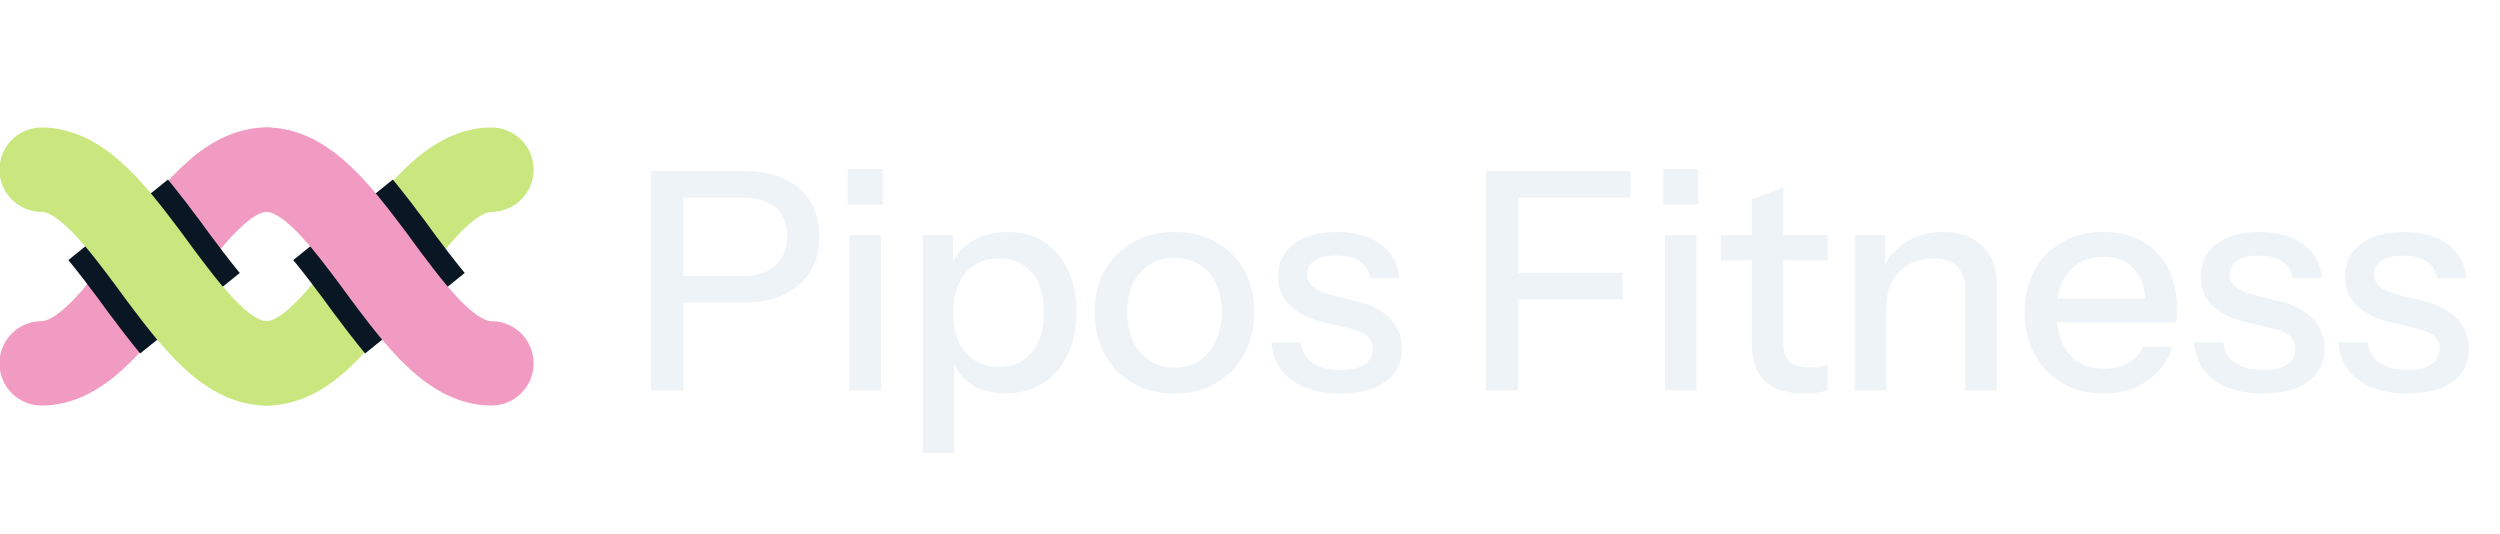
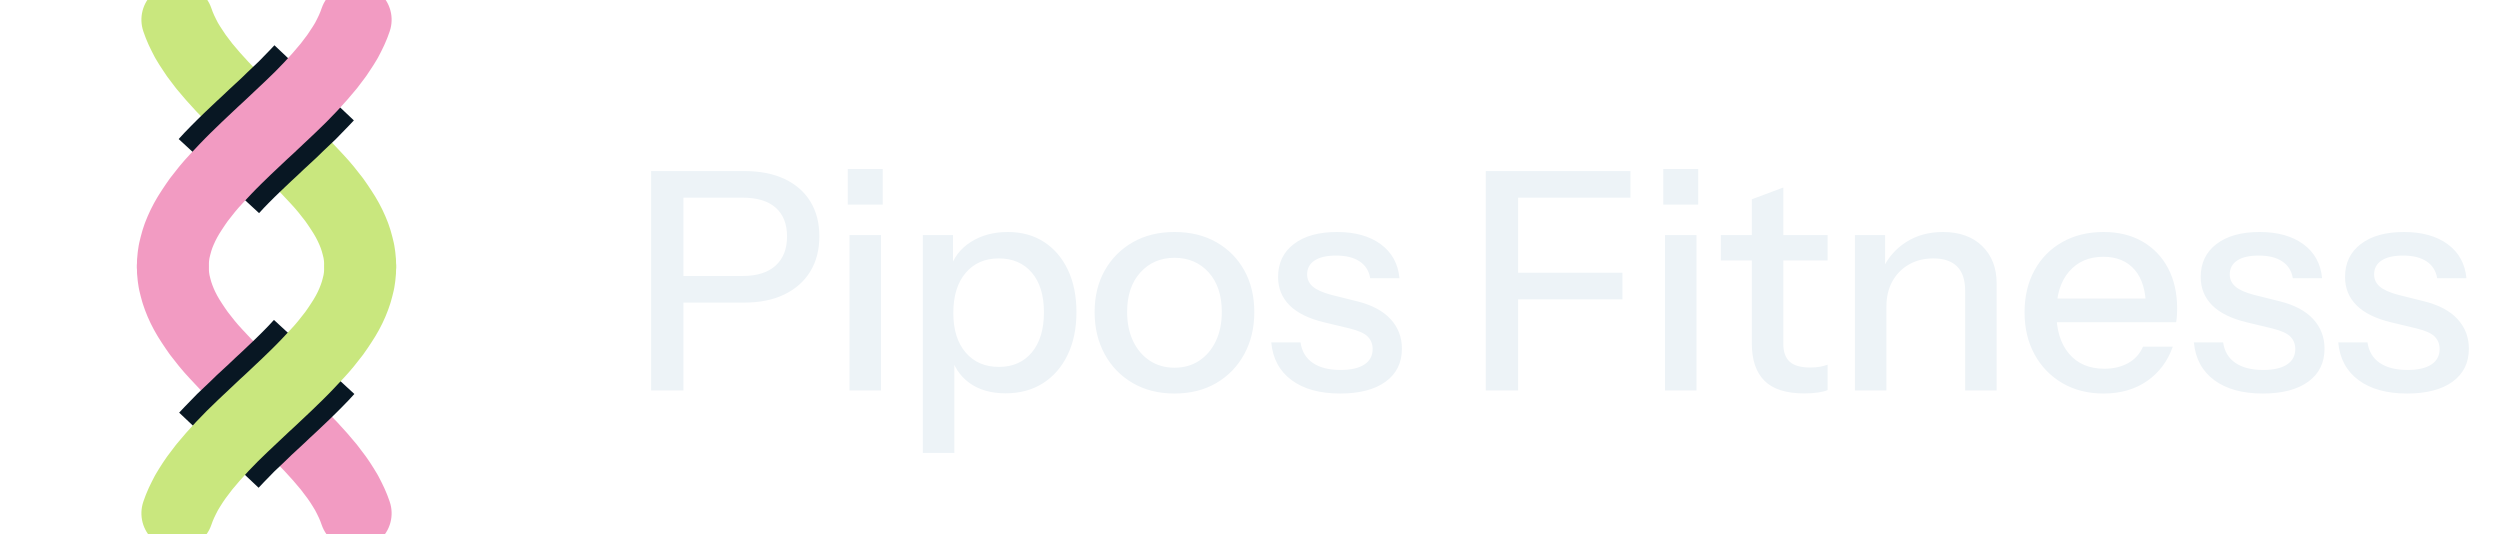
<svg xmlns="http://www.w3.org/2000/svg" viewBox="0 0 525 112" role="img" aria-label="Pipos Fitness">
  <g transform="translate(-28 -28) scale(.328)">
-     <path d="M112.0 318.0 L115.0 317.9 L118.0 317.5 L121.0 316.8 L124.0 315.9 L127.0 314.7 L130.0 313.3 L133.0 311.6 L136.0 309.7 L139.0 307.6 L142.0 305.2 L145.0 302.6 L148.0 299.8 L151.0 296.9 L154.0 293.7 L157.0 290.4 L160.0 287.0 L163.0 283.4 L166.0 279.7 L169.0 275.9 L172.0 272.0 L175.0 268.1 L178.0 264.1 L181.0 260.1 L184.0 256.0 L187.0 251.9 L190.0 247.9 L193.0 243.9 L196.0 240.0 L199.0 236.1 L202.0 232.3 L205.0 228.6 L208.0 225.0 L211.0 221.6 L214.0 218.3 L217.0 215.1 L220.0 212.2 L223.0 209.4 L226.0 206.8 L229.0 204.4 L232.0 202.3 L235.0 200.4 L238.0 198.7 L241.0 197.3 L244.0 196.1 L247.0 195.2 L250.0 194.5 L253.0 194.1 L256.0 194.0" fill="none" stroke="#F29BC2" stroke-width="54" stroke-linecap="round" stroke-linejoin="round" />
-     <path d="M161.0 226.1 L164.8 230.8 L168.6 235.6 L172.5 240.6 L176.3 245.7 L180.2 250.8 L184.0 256.0 L187.8 261.2 L191.7 266.3 L195.5 271.4 L199.4 276.4 L203.2 281.2 L207.0 285.9" fill="none" stroke="#081723" stroke-width="82" stroke-linecap="butt" />
-     <path d="M112.0 194.0 L115.0 194.1 L118.0 194.5 L121.0 195.2 L124.0 196.1 L127.0 197.3 L130.0 198.7 L133.0 200.4 L136.0 202.3 L139.0 204.4 L142.0 206.8 L145.0 209.4 L148.0 212.2 L151.0 215.1 L154.0 218.3 L157.0 221.6 L160.0 225.0 L163.0 228.6 L166.0 232.3 L169.0 236.1 L172.0 240.0 L175.0 243.9 L178.0 247.9 L181.0 251.9 L184.0 256.0 L187.0 260.1 L190.0 264.1 L193.0 268.1 L196.0 272.0 L199.0 275.9 L202.0 279.7 L205.0 283.4 L208.0 287.0 L211.0 290.4 L214.0 293.7 L217.0 296.9 L220.0 299.8 L223.0 302.6 L226.0 305.2 L229.0 307.6 L232.0 309.7 L235.0 311.6 L238.0 313.3 L241.0 314.7 L244.0 315.9 L247.0 316.8 L250.0 317.5 L253.0 317.9 L256.0 318.0" fill="none" stroke="#C9E77E" stroke-width="54" stroke-linecap="round" stroke-linejoin="round" />
-     <path d="M256.0 318.0 L259.0 317.9 L262.0 317.5 L265.0 316.8 L268.0 315.9 L271.0 314.7 L274.0 313.3 L277.0 311.6 L280.0 309.7 L283.0 307.6 L286.0 305.2 L289.0 302.6 L292.0 299.8 L295.0 296.9 L298.0 293.7 L301.0 290.4 L304.0 287.0 L307.0 283.4 L310.0 279.7 L313.0 275.9 L316.0 272.0 L319.0 268.1 L322.0 264.1 L325.0 260.1 L328.0 256.0 L331.0 251.9 L334.0 247.9 L337.0 243.9 L340.0 240.0 L343.0 236.1 L346.0 232.3 L349.0 228.6 L352.0 225.0 L355.0 221.6 L358.0 218.3 L361.0 215.1 L364.0 212.2 L367.0 209.4 L370.0 206.8 L373.0 204.4 L376.0 202.3 L379.0 200.4 L382.0 198.7 L385.0 197.3 L388.0 196.1 L391.0 195.2 L394.0 194.5 L397.0 194.1 L400.0 194.0" fill="none" stroke="#C9E77E" stroke-width="54" stroke-linecap="round" stroke-linejoin="round" />
-     <path d="M305.0 226.1 L308.8 230.8 L312.6 235.6 L316.5 240.6 L320.3 245.7 L324.2 250.8 L328.0 256.0 L331.8 261.2 L335.7 266.3 L339.5 271.4 L343.4 276.4 L347.2 281.2 L351.0 285.9" fill="none" stroke="#081723" stroke-width="82" stroke-linecap="butt" />
-     <path d="M256.0 194.0 L259.0 194.1 L262.0 194.5 L265.0 195.2 L268.0 196.1 L271.0 197.3 L274.0 198.7 L277.0 200.4 L280.0 202.3 L283.0 204.4 L286.0 206.8 L289.0 209.4 L292.0 212.2 L295.0 215.1 L298.0 218.3 L301.0 221.6 L304.0 225.0 L307.0 228.6 L310.0 232.3 L313.0 236.1 L316.0 240.0 L319.0 243.9 L322.0 247.9 L325.0 251.9 L328.0 256.0 L331.0 260.1 L334.0 264.1 L337.0 268.1 L340.0 272.0 L343.0 275.9 L346.0 279.7 L349.0 283.4 L352.0 287.0 L355.0 290.4 L358.0 293.7 L361.0 296.9 L364.0 299.8 L367.0 302.6 L370.0 305.2 L373.0 307.6 L376.0 309.7 L379.0 311.6 L382.0 313.3 L385.0 314.7 L388.0 315.9 L391.0 316.8 L394.0 317.5 L397.0 317.9 L400.0 318.0" fill="none" stroke="#F29BC2" stroke-width="54" stroke-linecap="round" stroke-linejoin="round" />
+     <g transform="rotate(-90 256 256)">
+       <path d="M98.0 313.1 L101.3 311.9 L104.6 310.5 L107.9 308.9 L111.2 307.2 L114.5 305.2 L117.8 303.1 L121.0 300.9 L124.3 298.4 L127.6 295.9 L130.9 293.1 L134.2 290.3 L137.5 287.3 L140.8 284.3 L144.1 281.1 L147.4 277.9 L150.7 274.5 L154.0 271.1 L157.2 267.7 L160.5 264.2 L163.8 260.7 L167.1 257.2 L170.4 253.6 L173.7 250.1 L177.0 246.6 L180.3 243.1 L183.6 239.7 L186.9 236.3 L190.2 233.0 L193.5 229.8 L196.8 226.7 L200.0 223.7 L203.3 220.7 L206.6 217.9 L209.9 215.3 L213.2 212.7 L216.5 210.4 L219.8 208.2 L223.1 206.1 L226.4 204.2 L229.7 202.5 L233.0 201.0 L236.3 199.7 L239.5 198.6 L242.8 197.7 L246.1 196.9 L249.4 196.4 L252.7 196.1 L256.0 196.0" fill="none" stroke="#F29BC2" stroke-width="46" stroke-linecap="round" stroke-linejoin="round" />
+       <path d="M138.4 225.5 L142.1 229.0 L145.8 232.6 L149.6 236.3 L153.3 240.2 L157.0 244.1 L160.8 248.0 L164.5 252.0 L168.2 256.0 L172.0 260.0 L175.7 264.0 L179.4 267.9 L183.1 271.8 L186.9 275.7 L190.6 279.4 L194.3 283.0 L198.1 286.5" fill="none" stroke="#081723" stroke-width="70" stroke-linecap="butt" />
+       <path d="M98.0 198.9 L101.3 200.1 L104.6 201.5 L107.9 203.1 L111.2 204.8 L114.5 206.8 L117.8 208.9 L121.0 211.1 L124.3 213.6 L127.6 216.1 L130.9 218.9 L134.2 221.7 L137.5 224.7 L140.8 227.7 L144.1 230.9 L147.4 234.1 L150.7 237.5 L154.0 240.9 L157.2 244.3 L160.5 247.8 L163.8 251.3 L167.1 254.8 L170.4 258.4 L173.7 261.9 L177.0 265.4 L180.3 268.9 L183.6 272.3 L186.9 275.7 L190.2 279.0 L193.5 282.2 L196.8 285.3 L200.0 288.3 L203.3 291.3 L206.6 294.1 L209.9 296.7 L213.2 299.3 L216.5 301.6 L219.8 303.8 L223.1 305.9 L226.4 307.8 L229.7 309.5 L233.0 311.0 L236.3 312.3 L239.5 313.4 L242.8 314.3 L246.1 315.1 L249.4 315.6 L252.7 315.9 L256.0 316.0" fill="none" stroke="#C9E77E" stroke-width="46" stroke-linecap="round" stroke-linejoin="round" />
+       <path d="M256.0 316.0 L259.3 315.9 L262.6 315.6 L265.9 315.1 L269.2 314.3 L272.5 313.4 L275.8 312.3 L279.0 311.0 L282.3 309.5 L285.6 307.8 L288.9 305.9 L292.2 303.8 L295.5 301.6 L298.8 299.3 L302.1 296.7 L305.4 294.1 L308.7 291.3 L312.0 288.3 L315.2 285.3 L318.5 282.2 L321.8 279.0 L325.1 275.7 L328.4 272.3 L331.7 268.9 L335.0 265.4 L338.3 261.9 L341.6 258.4 L344.9 254.8 L348.2 251.3 L351.5 247.8 L354.8 244.3 L358.0 240.9 L361.3 237.5 L364.6 234.1 L367.9 230.9 L371.2 227.7 L374.5 224.7 L377.8 221.7 L381.1 218.9 L384.4 216.1 L387.7 213.6 L391.0 211.1 L394.3 208.9 L397.5 206.8 L400.8 204.8 L404.1 203.1 L407.4 201.5 L410.7 200.1 L414.0 198.9" fill="none" stroke="#C9E77E" stroke-width="46" stroke-linecap="round" stroke-linejoin="round" />
+       <path d="M313.9 225.5 L317.7 229.0 L321.4 232.6 L325.1 236.3 L328.9 240.2 L332.6 244.1 L336.3 248.0 L340.0 252.0 L343.8 256.0 L347.5 260.0 L351.2 264.0 L355.0 267.9 L358.7 271.8 L362.4 275.7 L366.2 279.4 L369.9 283.0 L373.6 286.5" fill="none" stroke="#081723" stroke-width="70" stroke-linecap="butt" />
+       <path d="M256.0 196.0 L259.3 196.1 L262.6 196.4 L265.9 196.9 L269.2 197.7 L272.5 198.6 L275.8 199.7 L279.0 201.0 L282.3 202.5 L285.6 204.2 L288.9 206.1 L292.2 208.2 L295.5 210.4 L298.8 212.7 L302.1 215.3 L305.4 217.9 L308.7 220.7 L312.0 223.7 L315.2 226.7 L318.5 229.8 L321.8 233.0 L325.1 236.3 L328.4 239.7 L331.7 243.1 L335.0 246.6 L338.3 250.1 L341.6 253.6 L344.9 257.2 L348.2 260.7 L351.5 264.2 L354.8 267.7 L358.0 271.1 L361.3 274.5 L364.6 277.9 L367.9 281.1 L371.2 284.3 L374.5 287.3 L377.8 290.3 L381.1 293.1 L384.4 295.9 L387.7 298.4 L391.0 300.9 L394.3 303.1 L397.5 305.2 L400.8 307.2 L404.1 308.9 L407.4 310.5 L410.7 311.9 L414.0 313.1" fill="none" stroke="#F29BC2" stroke-width="46" stroke-linecap="round" stroke-linejoin="round" />
+     </g>
  </g>
  <path fill="#EDF3F7" d="M136.736 82.0V35.92H156.235Q161.227 35.92 164.757 37.584Q168.288 39.248 170.176 42.32Q172.064 45.392 172.064 49.637Q172.064 53.883 170.165 56.997Q168.267 60.112 164.736 61.829Q161.205 63.547 156.235 63.547H141.899V57.957H155.936Q160.48 57.957 162.88 55.771Q165.28 53.584 165.28 49.659Q165.28 45.733 162.901 43.621Q160.523 41.509 155.936 41.509H143.52V82.0Z M178.397 82.0V49.36H185.011V82.0ZM178.035 42.96V35.493H185.373V42.96Z M211.184 82.597Q206.555 82.597 203.525 80.379Q200.496 78.16 199.557 74.171L200.411 74.064V95.12H193.797V49.36H200.133V56.848L199.472 56.677Q200.517 52.965 203.824 50.843Q207.131 48.72 211.653 48.72Q216.027 48.72 219.259 50.821Q222.491 52.923 224.272 56.699Q226.053 60.475 226.053 65.552Q226.053 70.693 224.197 74.533Q222.341 78.373 219.013 80.485Q215.685 82.597 211.184 82.597ZM209.776 77.051Q214.149 77.051 216.688 74Q219.227 70.949 219.227 65.573Q219.227 60.24 216.677 57.253Q214.128 54.267 209.733 54.267Q205.381 54.267 202.789 57.307Q200.197 60.347 200.197 65.723Q200.197 71.013 202.789 74.032Q205.381 77.051 209.776 77.051Z M246.637 82.64Q241.645 82.64 237.859 80.432Q234.072 78.224 231.971 74.352Q229.869 70.48 229.869 65.552Q229.869 60.581 231.992 56.805Q234.115 53.029 237.88 50.875Q241.645 48.72 246.637 48.72Q251.693 48.72 255.459 50.875Q259.224 53.029 261.315 56.805Q263.405 60.581 263.405 65.552Q263.405 70.48 261.304 74.352Q259.203 78.224 255.437 80.432Q251.672 82.64 246.637 82.64ZM246.637 77.221Q249.603 77.221 251.832 75.749Q254.061 74.277 255.32 71.643Q256.579 69.008 256.579 65.488Q256.579 60.261 253.816 57.2Q251.053 54.139 246.637 54.139Q242.264 54.139 239.48 57.211Q236.696 60.283 236.696 65.488Q236.696 69.008 237.955 71.643Q239.213 74.277 241.464 75.749Q243.715 77.221 246.637 77.221Z M281.429 82.64Q275.029 82.64 271.232 79.824Q267.435 77.008 266.965 71.909H273.109Q273.515 74.725 275.68 76.208Q277.845 77.691 281.515 77.691Q284.779 77.691 286.517 76.549Q288.256 75.408 288.256 73.296Q288.256 71.781 287.264 70.725Q286.272 69.669 283.392 68.965L278.144 67.707Q273.216 66.533 270.805 64.112Q268.395 61.691 268.395 58.171Q268.395 53.776 271.701 51.248Q275.008 48.72 280.768 48.72Q286.464 48.72 289.963 51.291Q293.461 53.861 293.888 58.427H287.744Q287.36 56.123 285.525 54.896Q283.691 53.669 280.576 53.669Q277.632 53.669 276.064 54.704Q274.496 55.739 274.496 57.637Q274.496 59.131 275.669 60.165Q276.843 61.2 279.595 61.925L284.971 63.269Q289.643 64.421 292.021 67.013Q294.4 69.605 294.4 73.211Q294.4 77.669 290.976 80.155Q287.552 82.64 281.429 82.64Z M312.016 82.0V35.92H318.8V82.0ZM315.344 62.864V57.275H340.709V62.864ZM315.344 41.509V35.92H342.395V41.509Z M349.645 82.0V49.36H356.259V82.0ZM349.283 42.96V35.493H356.621V42.96Z M378.912 82.619Q373.195 82.619 370.539 79.963Q367.883 77.307 367.883 72.123V41.851L374.496 39.376V72.187Q374.496 74.747 375.84 75.963Q377.184 77.179 380.171 77.179Q381.344 77.179 382.24 77.008Q383.136 76.837 383.797 76.581V81.915Q383.093 82.235 381.803 82.427Q380.512 82.619 378.912 82.619ZM361.376 54.693V49.36H383.797V54.693Z M389.533 82.0V49.36H395.869V57.04H396.147V82.0ZM412.68 82.0V61.008Q412.68 57.637 410.984 55.952Q409.288 54.267 405.981 54.267Q403.101 54.267 400.872 55.547Q398.643 56.827 397.395 59.088Q396.147 61.349 396.147 64.379L395.315 56.592Q396.957 52.965 400.275 50.843Q403.592 48.72 408.008 48.72Q413.235 48.72 416.264 51.675Q419.293 54.629 419.293 59.493V82.0Z M441.755 82.64Q436.827 82.64 433.093 80.453Q429.36 78.267 427.259 74.427Q425.157 70.587 425.157 65.595Q425.157 60.581 427.237 56.773Q429.317 52.965 433.072 50.843Q436.827 48.72 441.733 48.72Q446.448 48.72 449.925 50.725Q453.403 52.731 455.301 56.336Q457.2 59.941 457.2 64.827Q457.2 65.595 457.157 66.267Q457.115 66.939 456.987 67.664H429.595V62.693H452.315L450.651 64.656Q450.651 59.408 448.293 56.667Q445.936 53.925 441.691 53.925Q437.189 53.925 434.512 57.019Q431.835 60.112 431.835 65.616Q431.835 71.163 434.512 74.299Q437.189 77.435 441.904 77.435Q444.763 77.435 446.896 76.261Q449.029 75.088 450.032 72.805H456.283Q454.683 77.371 450.896 80.005Q447.109 82.64 441.755 82.64Z M475.181 82.64Q468.781 82.64 464.984 79.824Q461.187 77.008 460.717 71.909H466.861Q467.267 74.725 469.432 76.208Q471.597 77.691 475.267 77.691Q478.531 77.691 480.269 76.549Q482.008 75.408 482.008 73.296Q482.008 71.781 481.016 70.725Q480.024 69.669 477.144 68.965L471.896 67.707Q466.968 66.533 464.557 64.112Q462.147 61.691 462.147 58.171Q462.147 53.776 465.453 51.248Q468.76 48.72 474.52 48.72Q480.216 48.72 483.715 51.291Q487.213 53.861 487.64 58.427H481.496Q481.112 56.123 479.277 54.896Q477.443 53.669 474.328 53.669Q471.384 53.669 469.816 54.704Q468.248 55.739 468.248 57.637Q468.248 59.131 469.421 60.165Q470.595 61.2 473.347 61.925L478.723 63.269Q483.395 64.421 485.773 67.013Q488.152 69.605 488.152 73.211Q488.152 77.669 484.728 80.155Q481.304 82.64 475.181 82.64Z M505.493 82.64Q499.093 82.64 495.296 79.824Q491.499 77.008 491.029 71.909H497.173Q497.579 74.725 499.744 76.208Q501.909 77.691 505.579 77.691Q508.843 77.691 510.581 76.549Q512.32 75.408 512.32 73.296Q512.32 71.781 511.328 70.725Q510.336 69.669 507.456 68.965L502.208 67.707Q497.28 66.533 494.869 64.112Q492.459 61.691 492.459 58.171Q492.459 53.776 495.765 51.248Q499.072 48.72 504.832 48.72Q510.528 48.72 514.027 51.291Q517.525 53.861 517.952 58.427H511.808Q511.424 56.123 509.589 54.896Q507.755 53.669 504.64 53.669Q501.696 53.669 500.128 54.704Q498.56 55.739 498.56 57.637Q498.56 59.131 499.733 60.165Q500.907 61.2 503.659 61.925L509.035 63.269Q513.707 64.421 516.085 67.013Q518.464 69.605 518.464 73.211Q518.464 77.669 515.04 80.155Q511.616 82.64 505.493 82.64Z" />
</svg>
